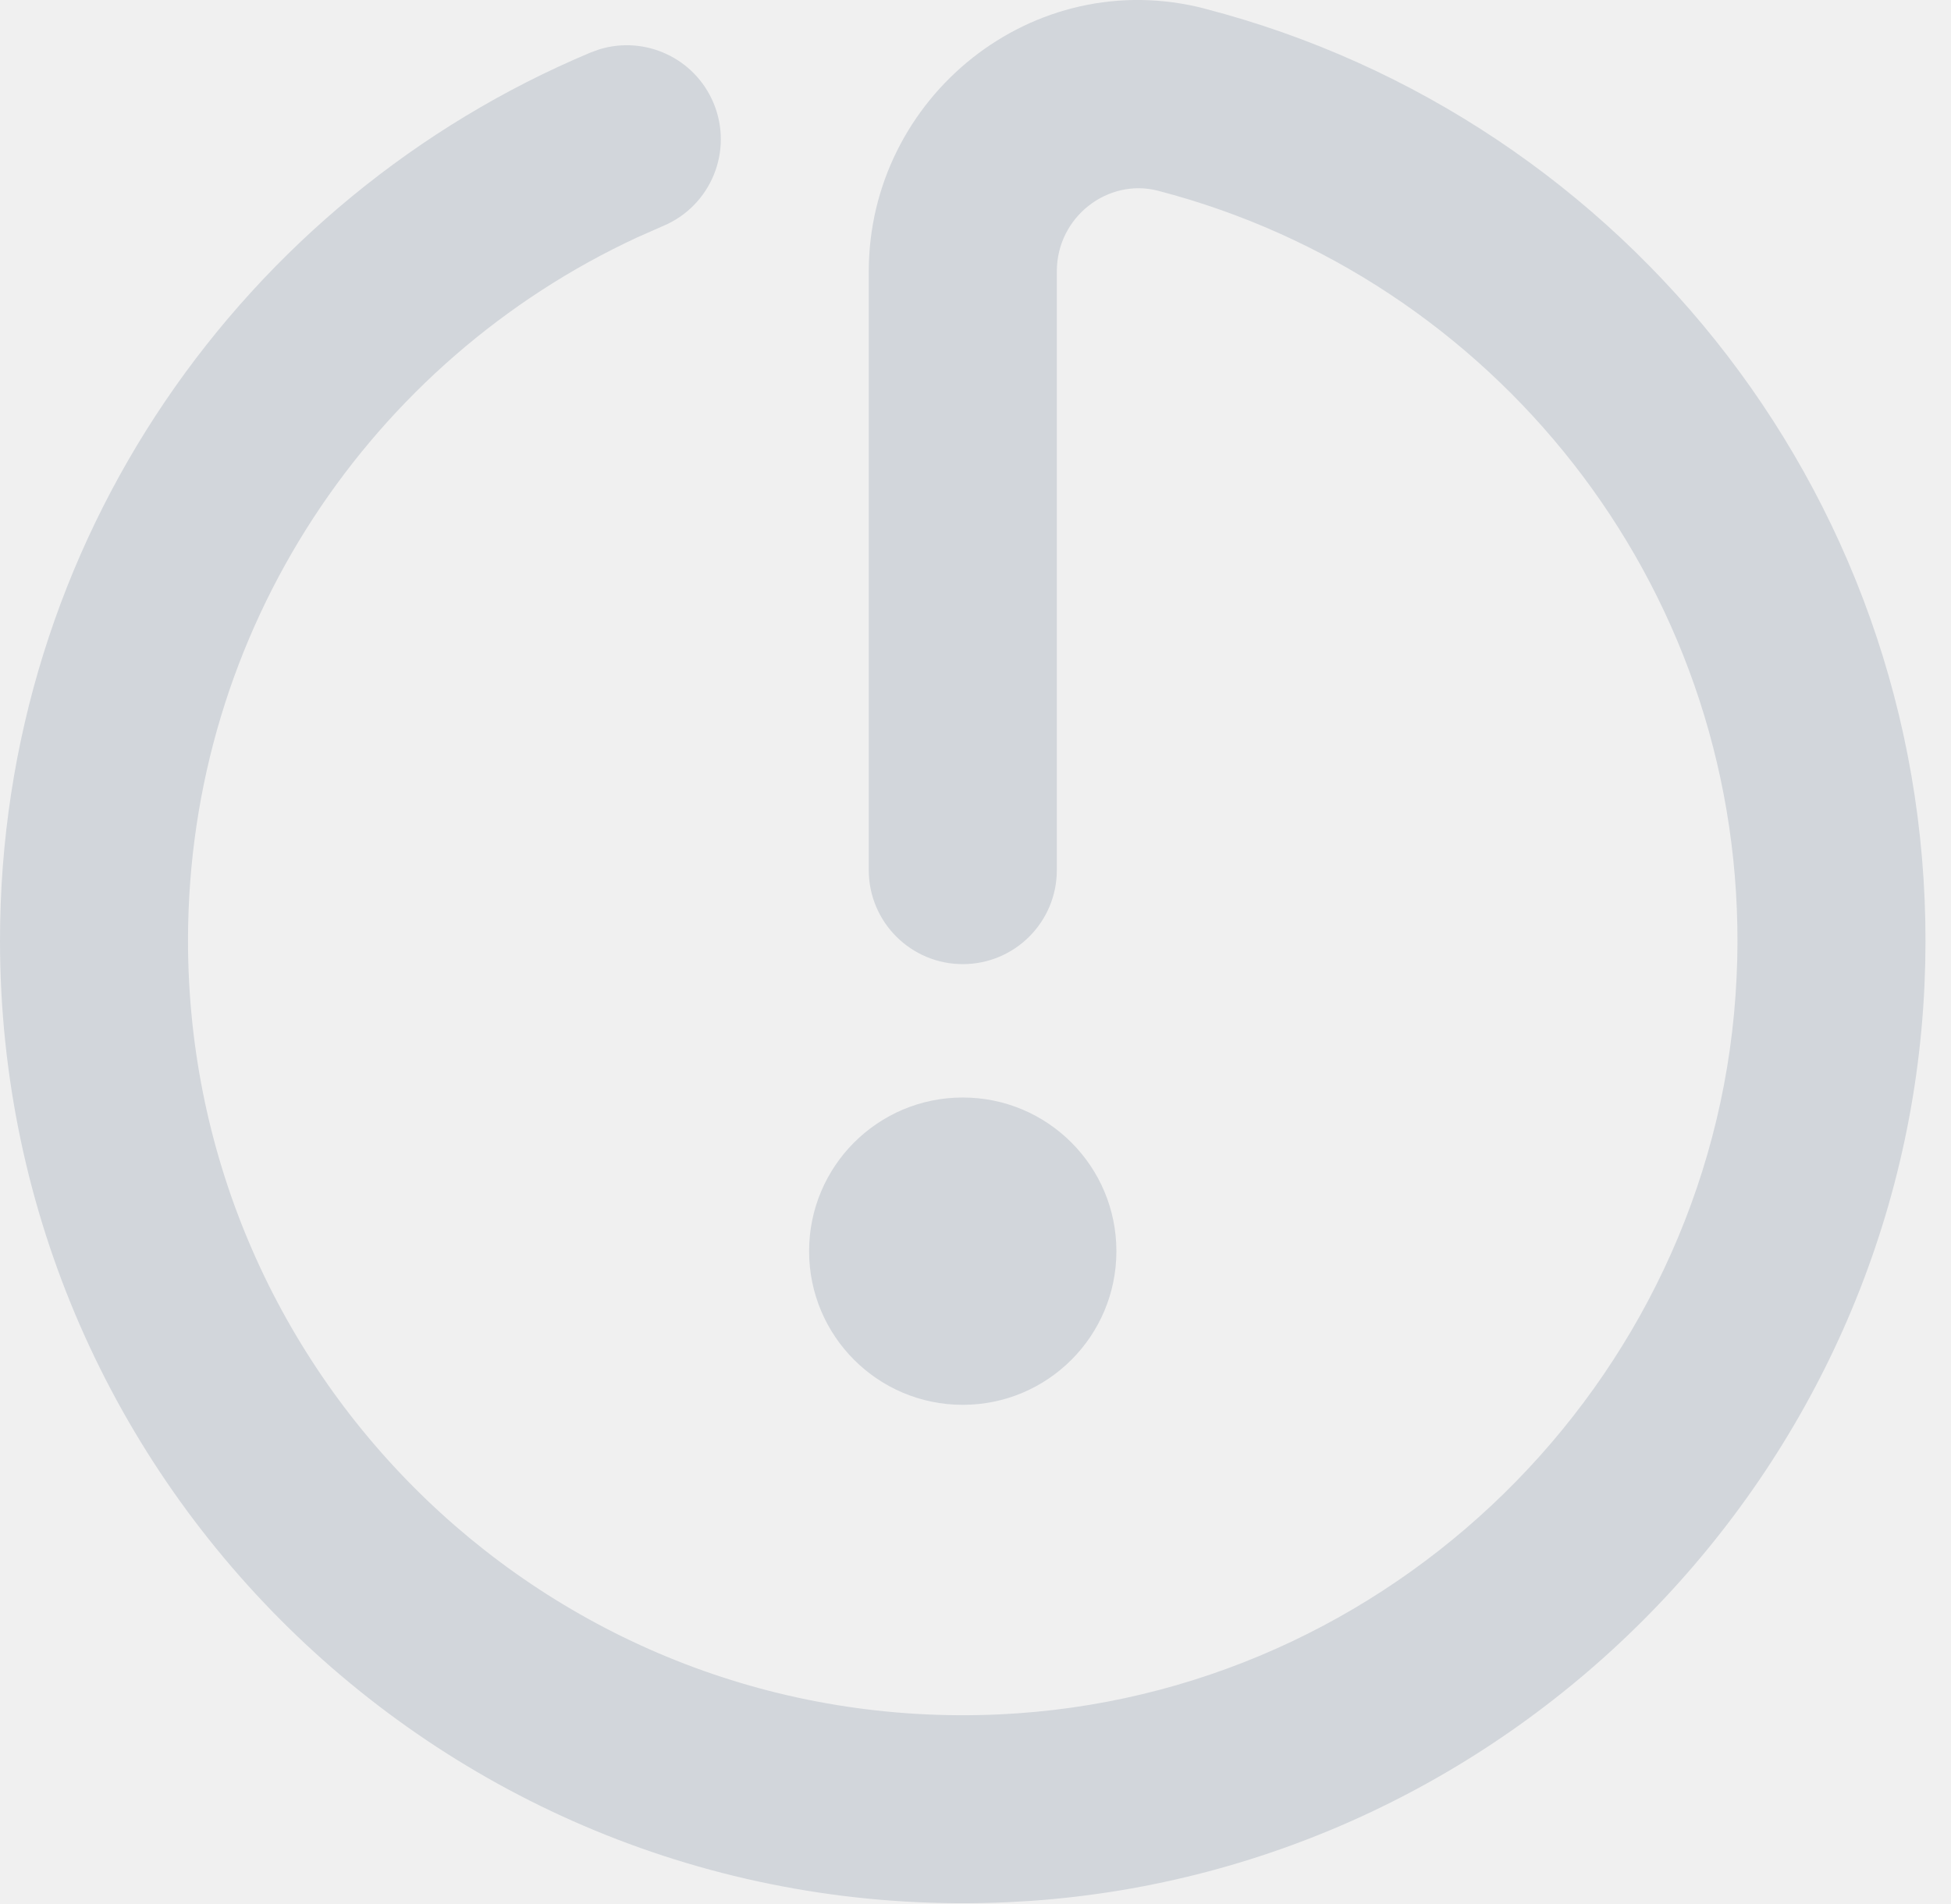
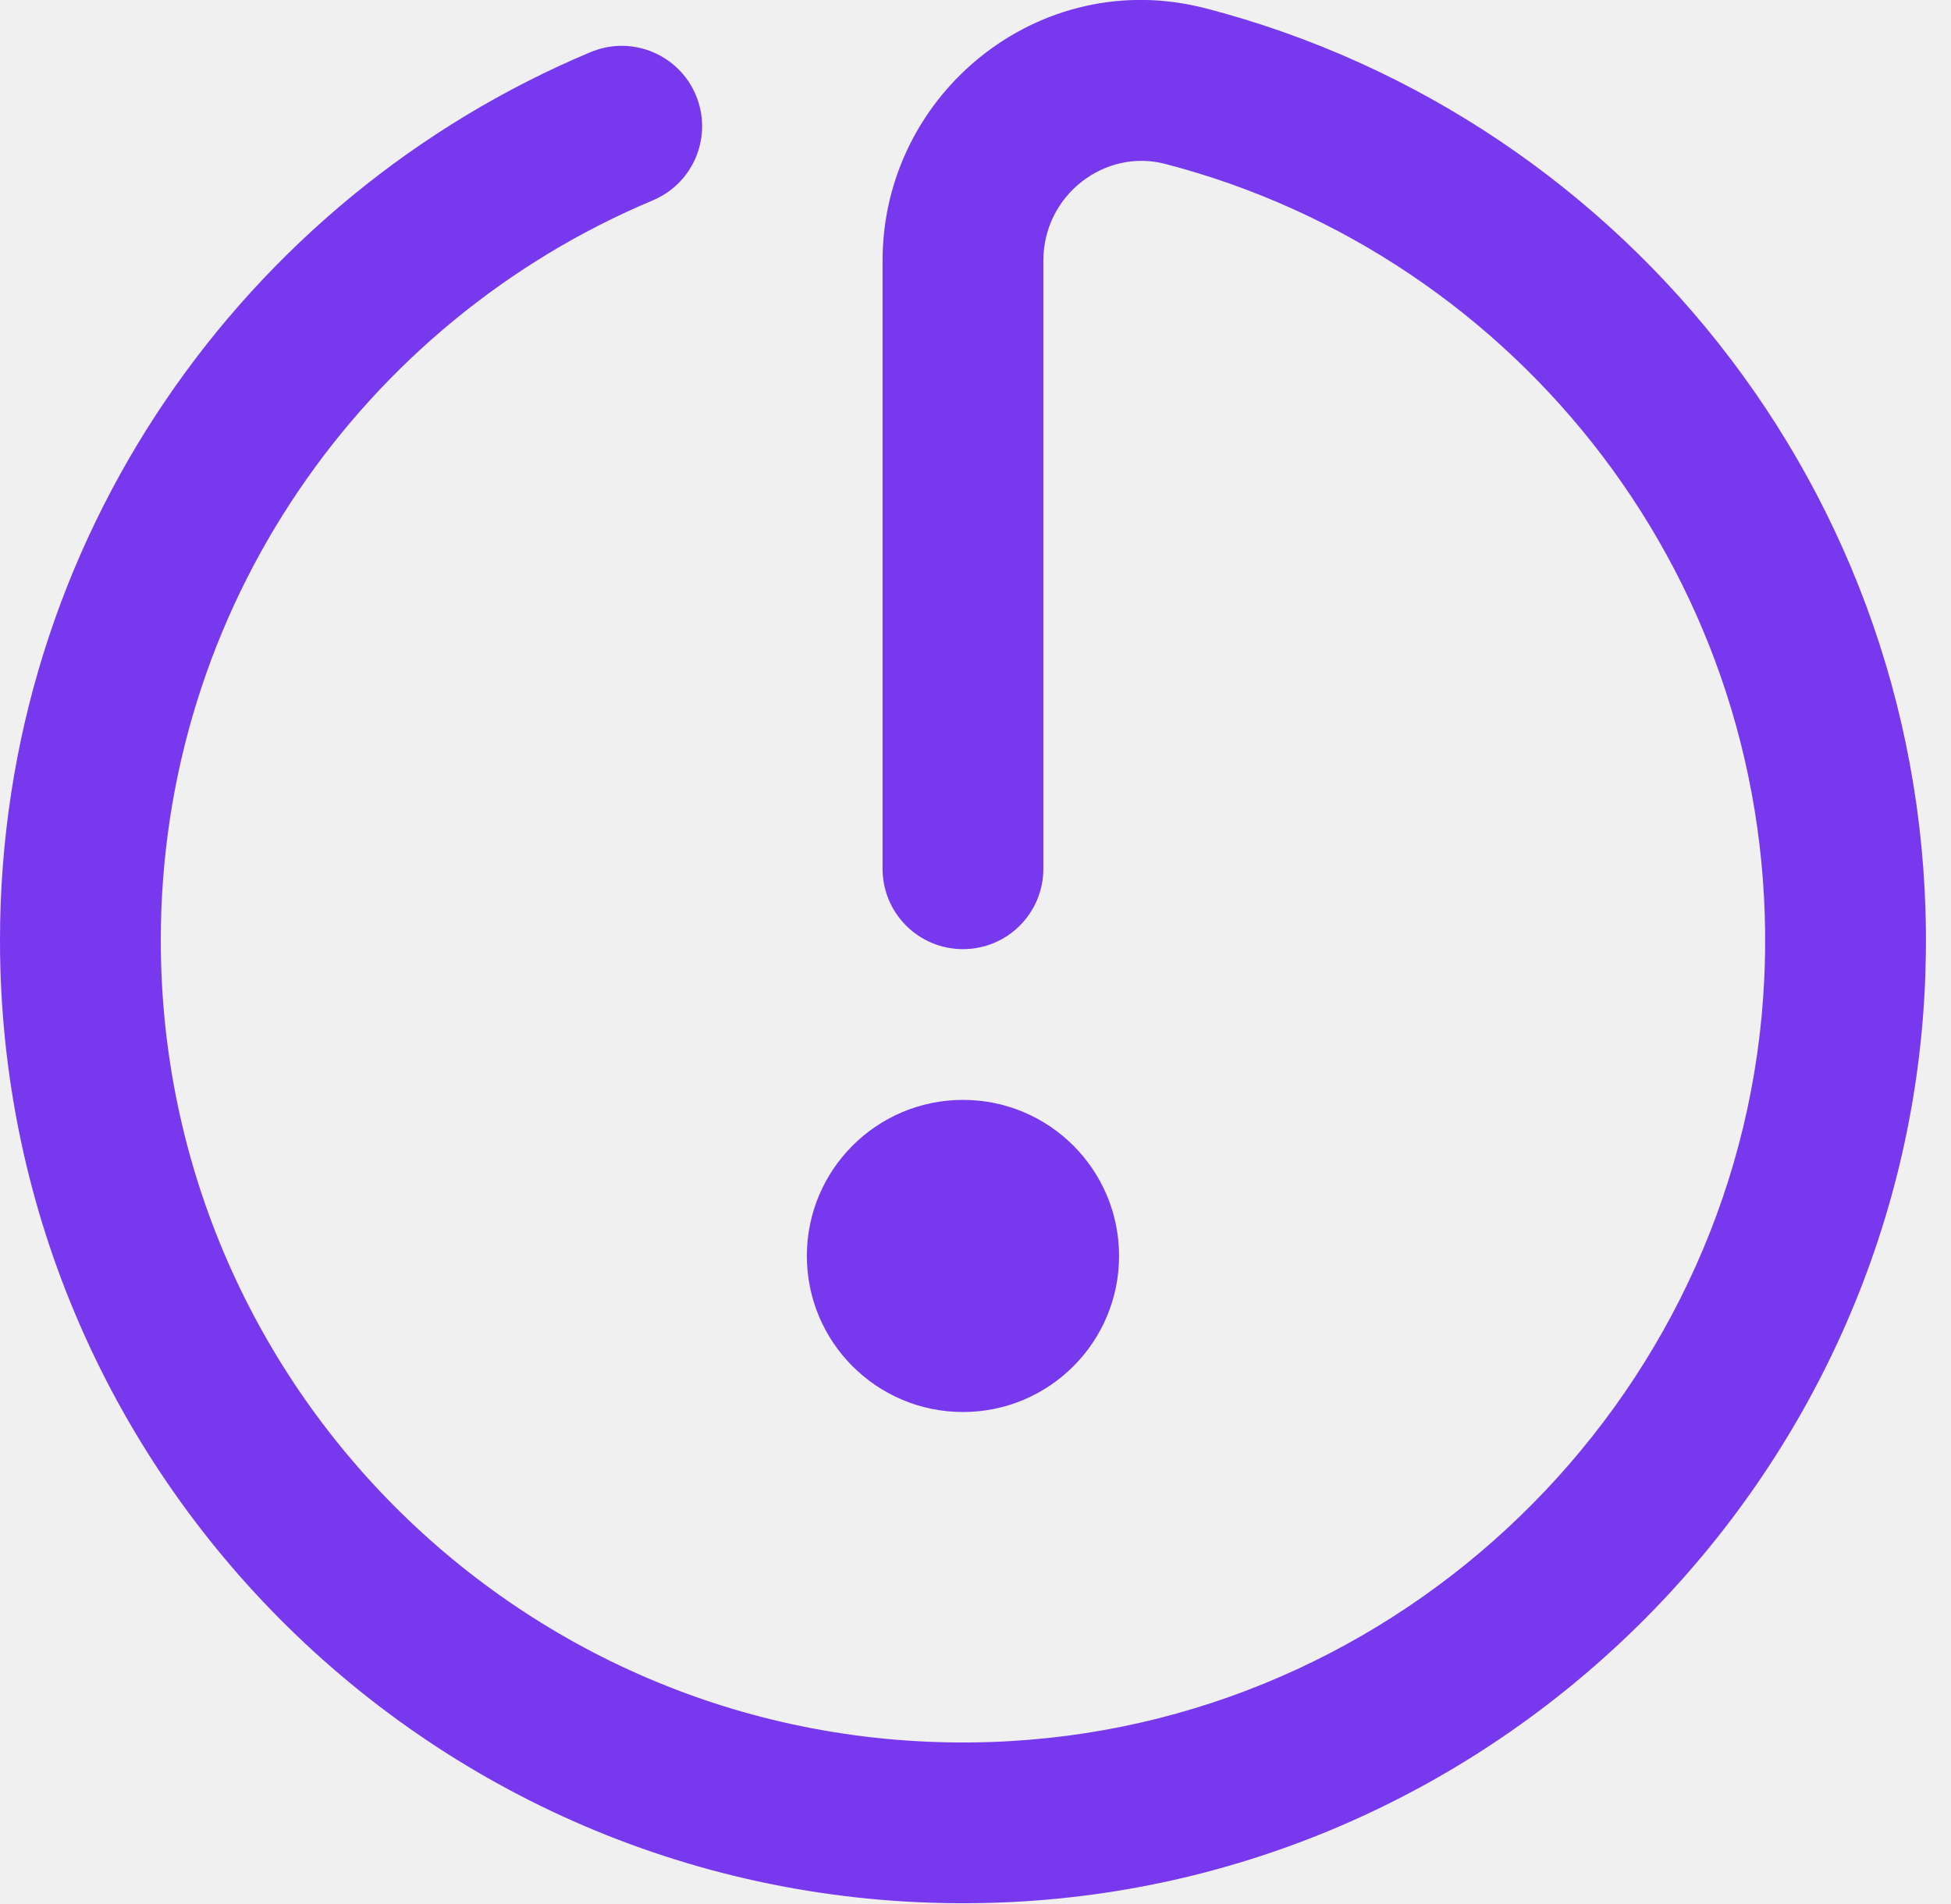
<svg xmlns="http://www.w3.org/2000/svg" width="41" height="40" viewBox="0 0 41 40" fill="none">
-   <path d="M18.257 18.288V5.706C18.257 2.048 21.702 -0.758 25.326 0.183L25.325 0.184C34.184 2.482 40.689 10.631 40.458 20.262L40.442 20.721C39.972 30.931 31.818 39.237 21.67 39.95L21.185 39.978C9.58 40.512 0 31.259 0 19.767C0 11.364 5.123 4.162 12.408 1.105L12.598 1.036C13.556 0.744 14.598 1.219 14.994 2.163C15.416 3.169 14.942 4.327 13.936 4.749L13.392 4.989C7.814 7.575 3.952 13.222 3.951 19.767C3.951 29.015 11.659 36.461 21.003 36.031L21.393 36.008C29.546 35.435 36.117 28.742 36.494 20.54L36.508 20.169C36.691 12.543 31.628 6.066 24.671 4.1L24.333 4.008H24.332C23.294 3.739 22.209 4.547 22.209 5.706V18.288C22.209 19.379 21.324 20.263 20.233 20.263C19.142 20.263 18.258 19.379 18.257 18.288Z" fill="#D2D6DB" />
-   <path d="M20.232 29.525C22.016 29.525 23.461 28.079 23.461 26.296C23.461 24.512 22.016 23.066 20.232 23.066C18.448 23.066 17.003 24.512 17.003 26.296C17.003 28.079 18.448 29.525 20.232 29.525Z" fill="#D2D6DB" />
+   <g clip-path="url(#clip0_2278_5610)">
+     <path d="M18.547 18.259V5.477C18.547 1.961 21.857 -0.727 25.33 0.174L25.33 0.173C34.263 2.49 40.801 10.753 40.461 20.487L40.452 20.717C39.977 31.05 31.63 39.435 21.312 39.972L21.191 39.978C9.582 40.512 0 31.256 0 19.763C0 11.358 5.124 4.153 12.411 1.095L12.452 1.079C13.303 0.747 14.268 1.152 14.623 1.999C14.979 2.846 14.592 3.819 13.759 4.193L13.719 4.211C7.642 6.761 3.379 12.766 3.379 19.763C3.379 29.338 11.361 37.048 21.035 36.603L21.237 36.592C29.774 36.096 36.683 29.124 37.076 20.562L37.084 20.37C37.367 12.261 31.924 5.374 24.482 3.444H24.482C23.218 3.116 21.926 4.099 21.926 5.477V18.259C21.926 19.192 21.17 19.948 20.237 19.948C19.303 19.948 18.547 19.192 18.547 18.259Z" fill="#7839EE" />
+     <path d="M20.237 29.676C22.048 29.676 23.517 28.208 23.517 26.396C23.517 24.584 22.048 23.116 20.237 23.116C18.425 23.116 16.956 24.584 16.956 26.396C16.956 28.208 18.425 29.676 20.237 29.676Z" fill="#7839EE" />
+   </g>
+   <defs>
+     <clipPath id="clip0_2278_5610">
+       <rect width="40.474" height="40" fill="white" />
+     </clipPath>
+   </defs>
</svg>
